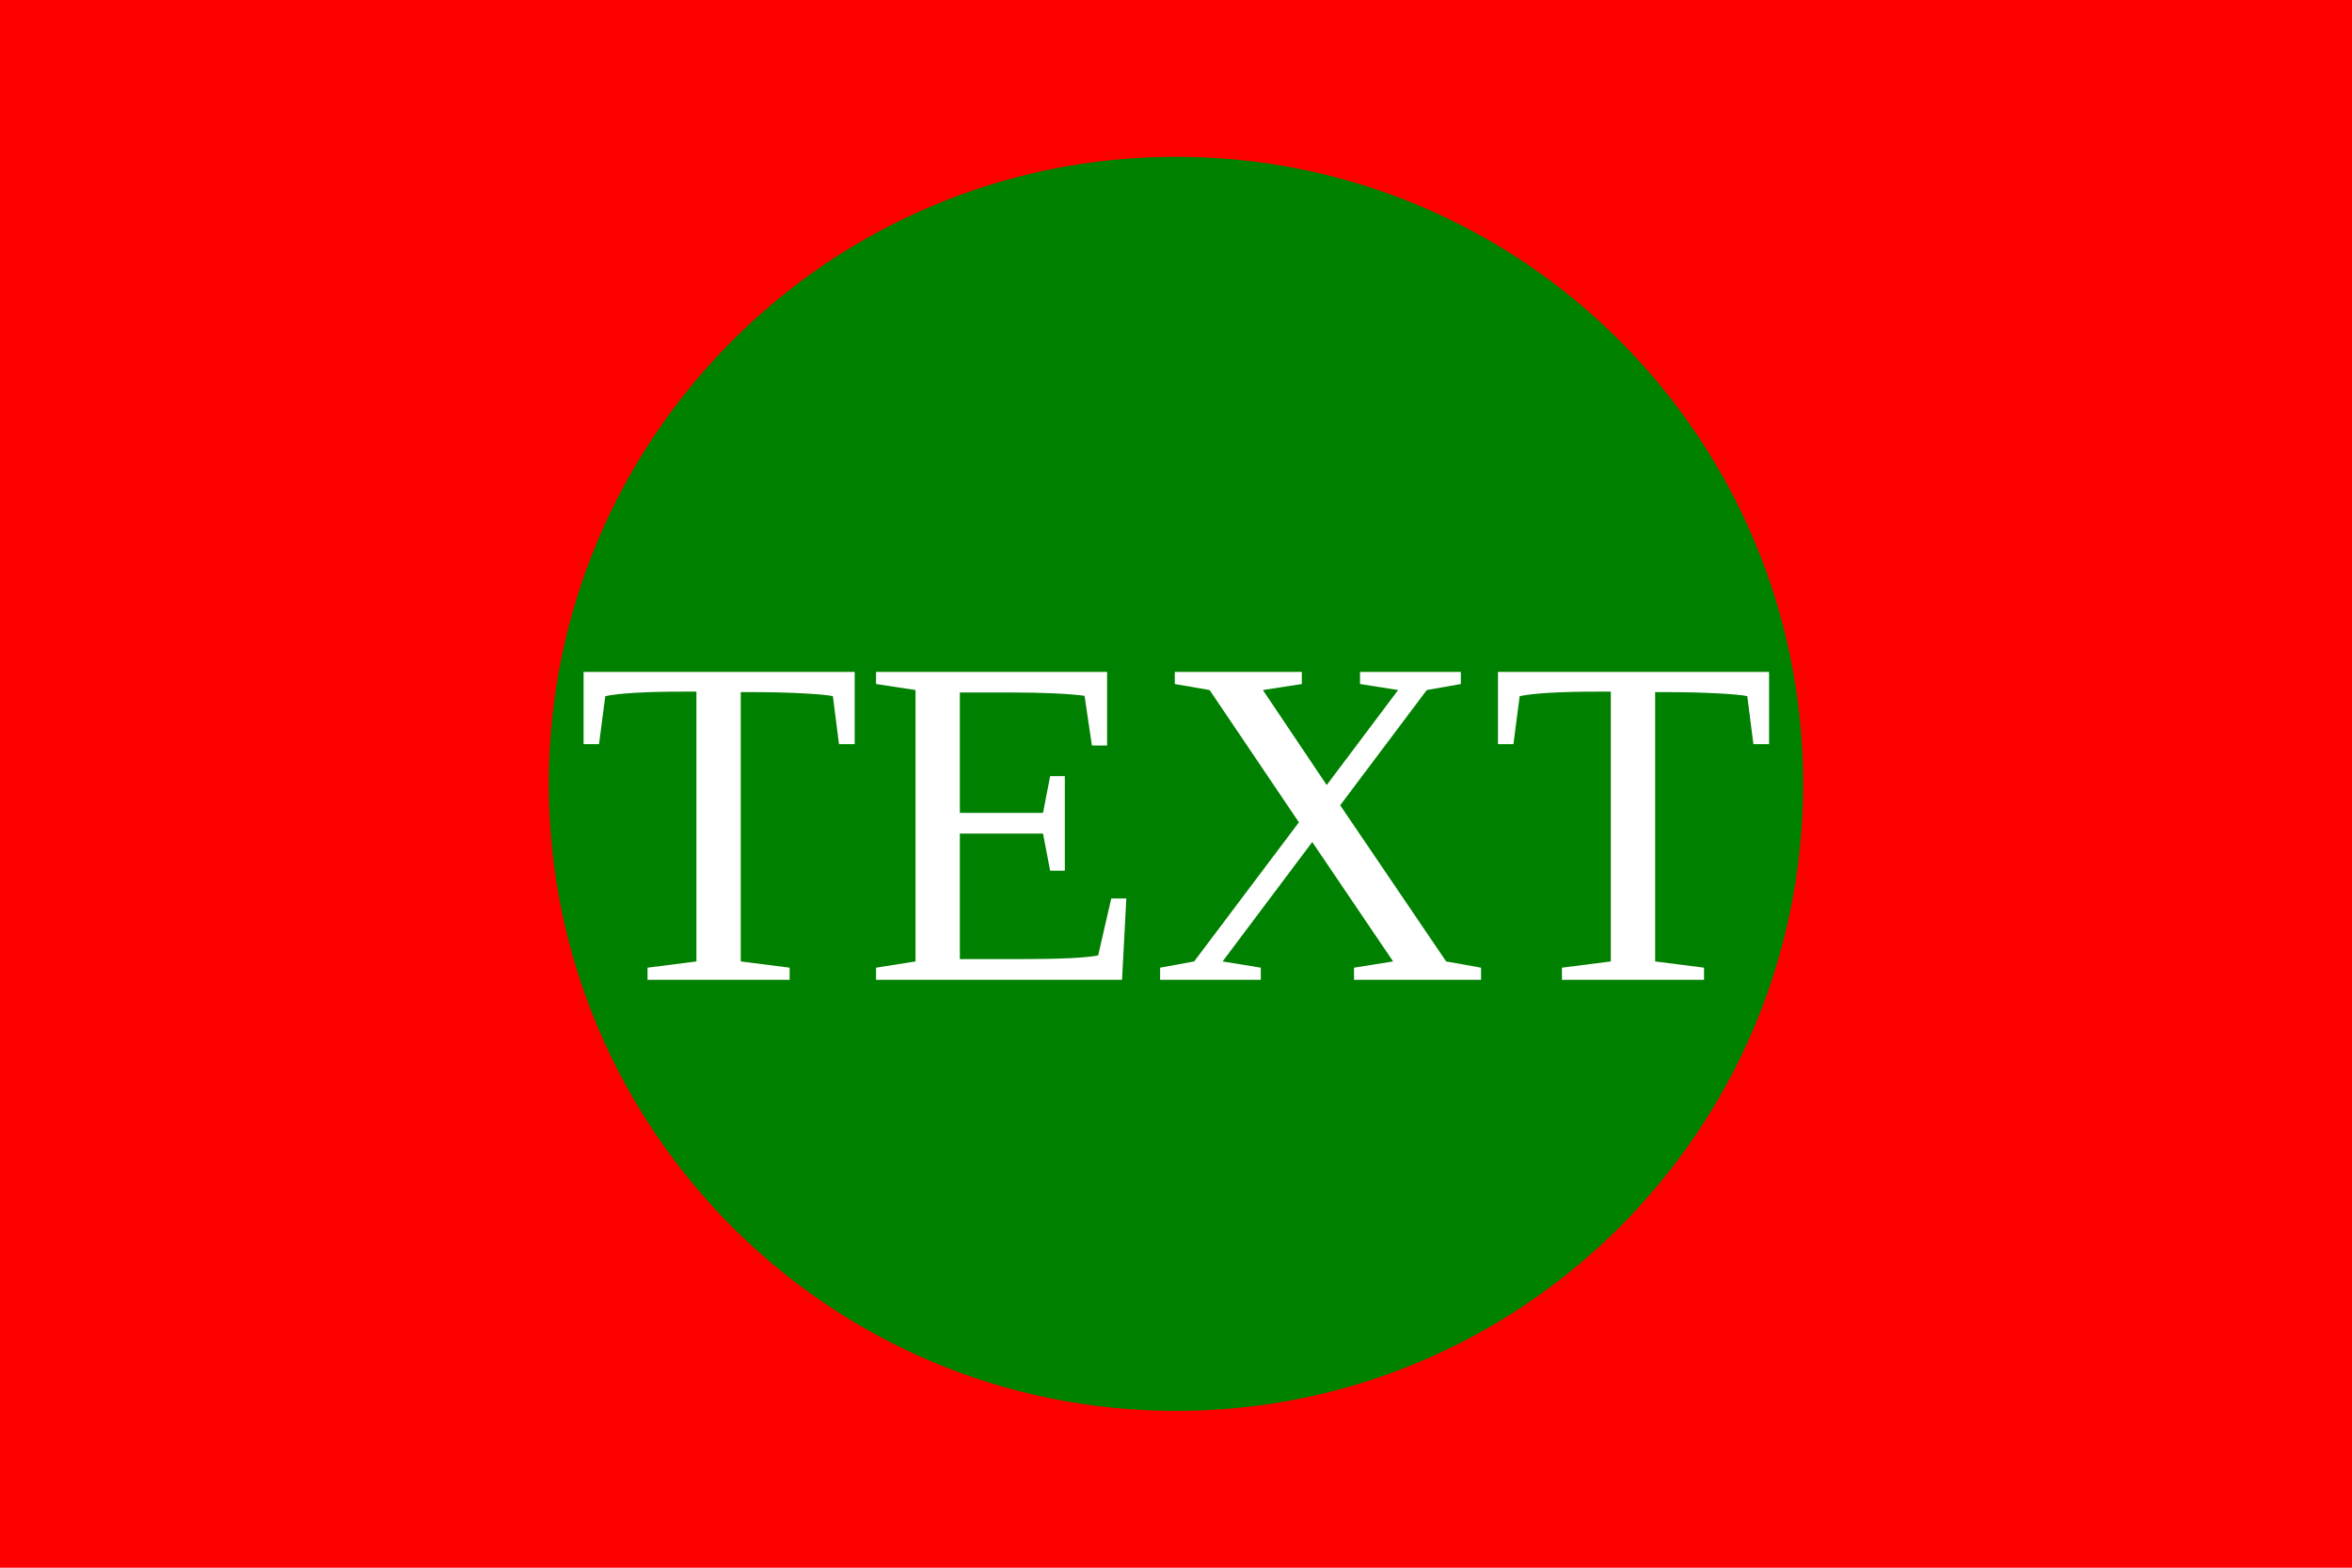
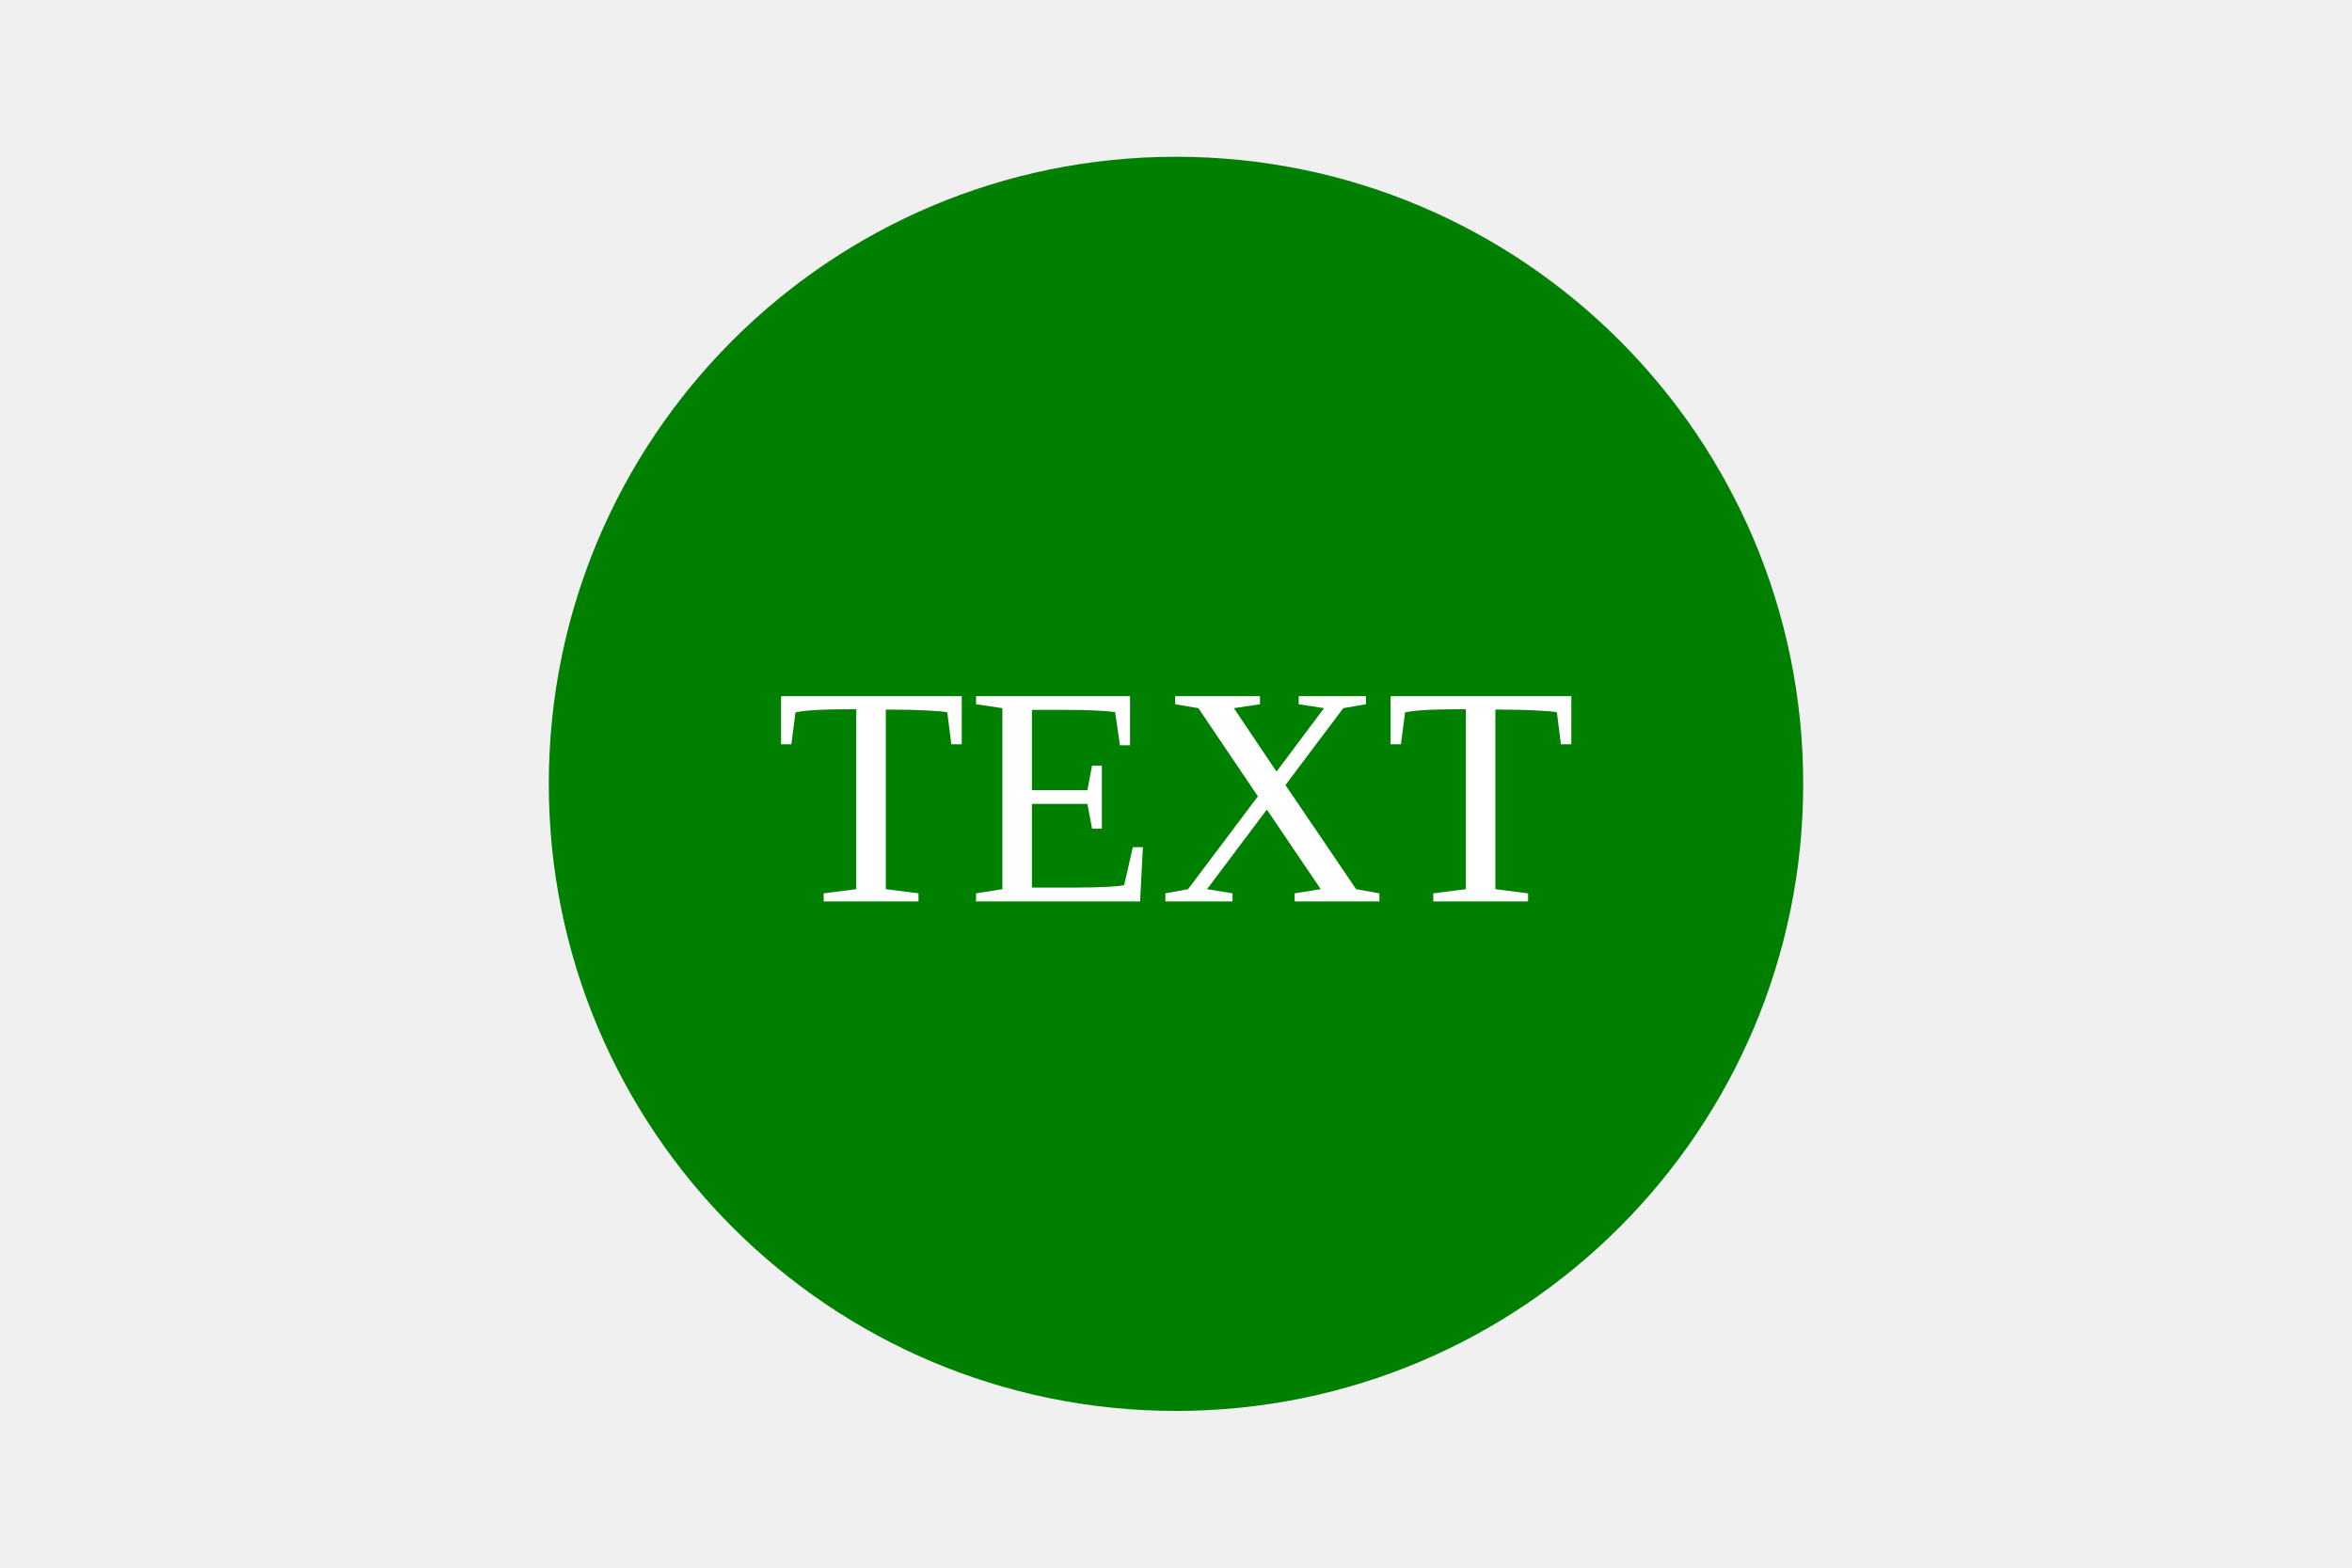
<svg xmlns="http://www.w3.org/2000/svg" version="1.1" width="300" height="200">
-   <rect width="100%" height="100%" fill="red" />
  <circle cx="150" cy="100" r="80" fill="green" />
-   <text x="150" y="125" font-size="60" text-anchor="middle" fill="white">TEXT</text>
+   <text x="150" y="115" font-size="40" text-anchor="middle" fill="white">TEXT</text>
</svg>
